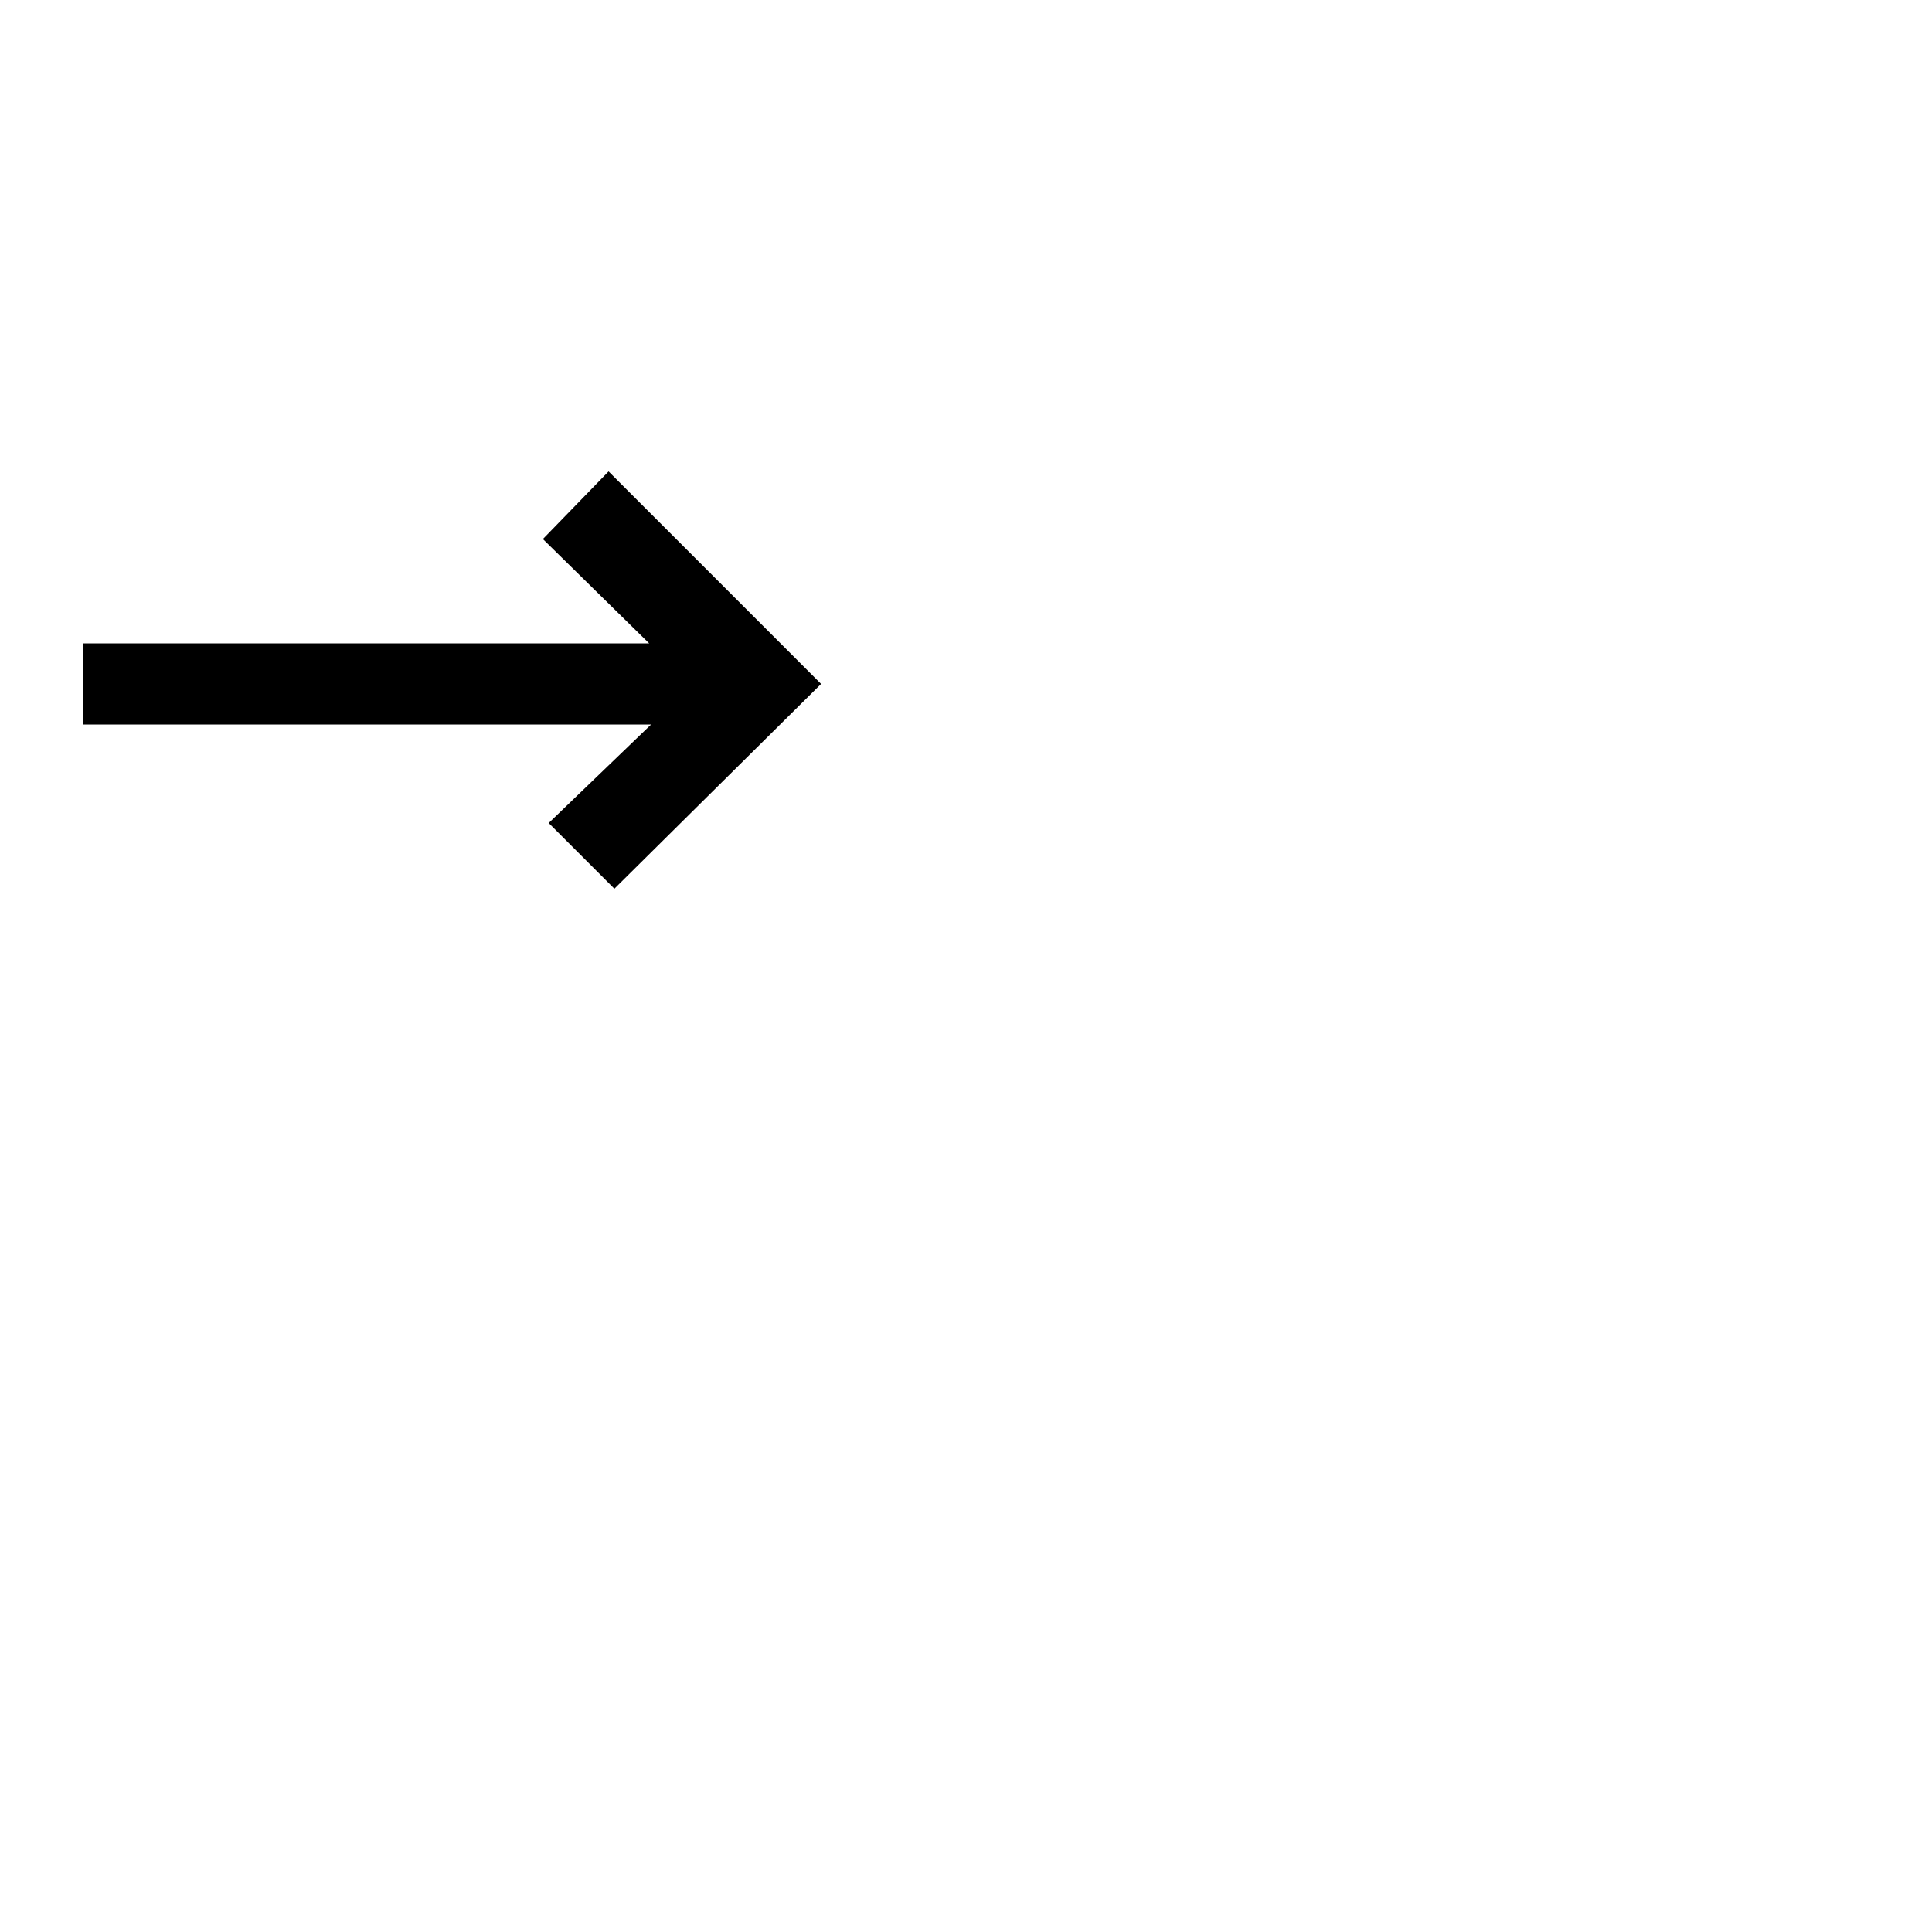
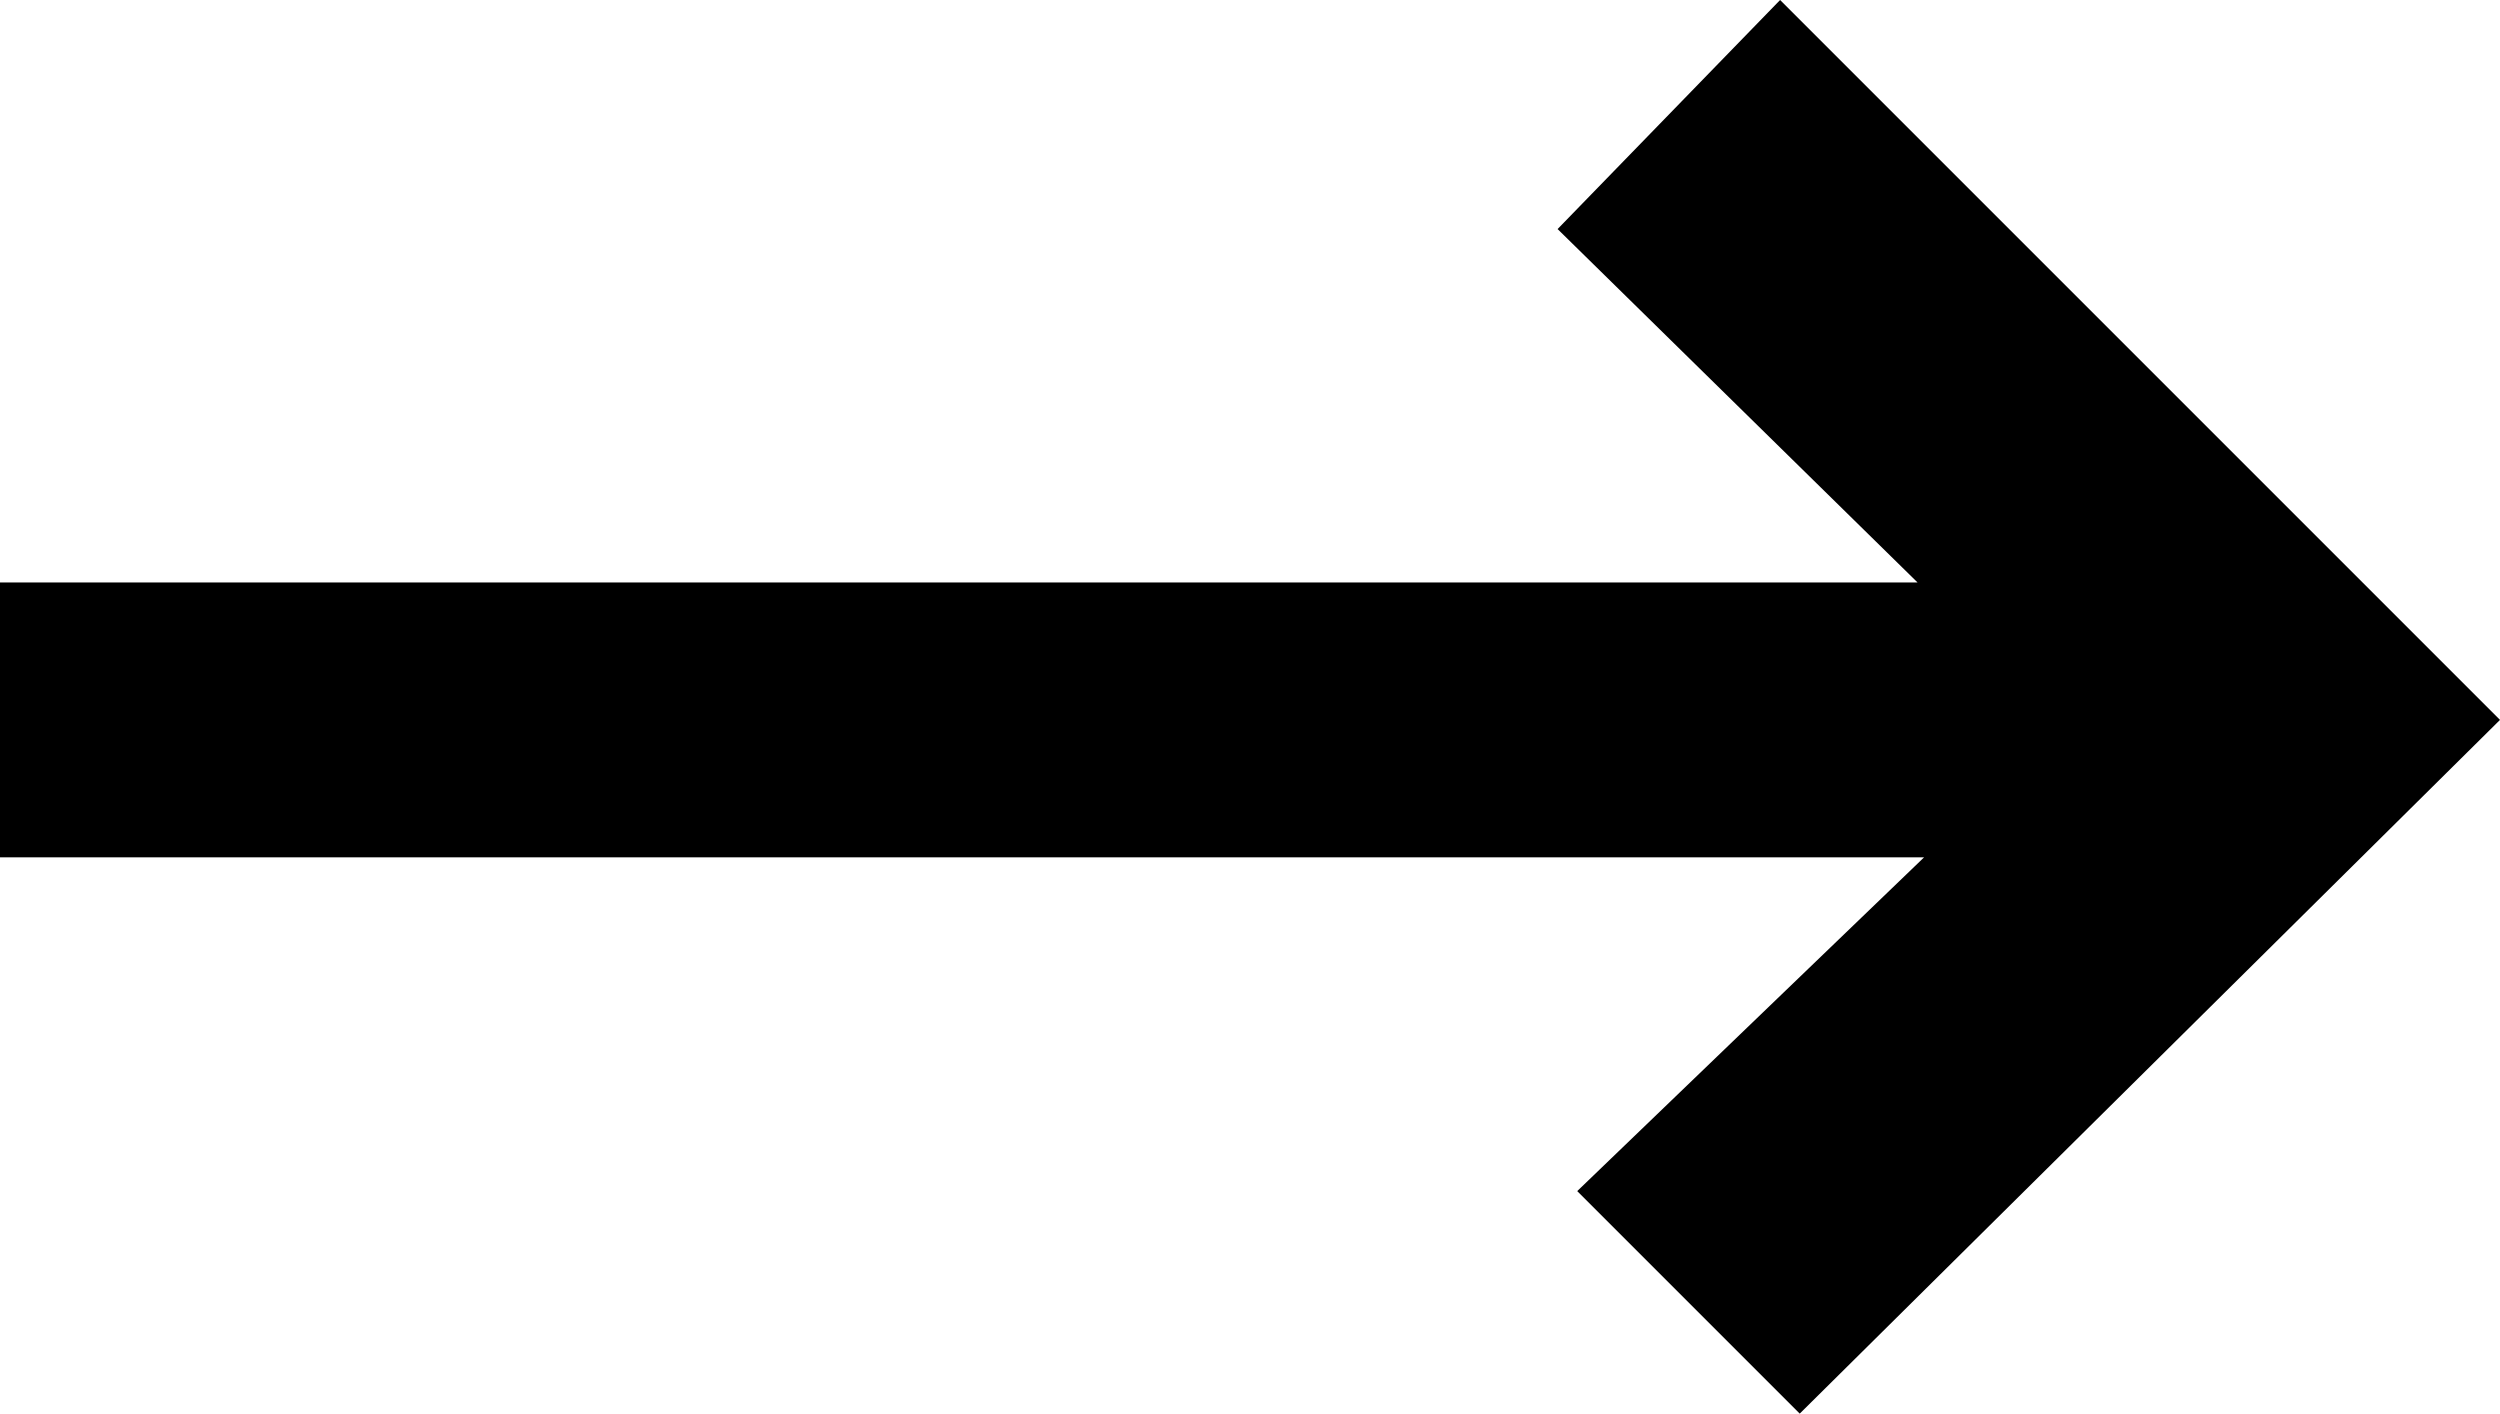
- <svg xmlns="http://www.w3.org/2000/svg" version="1.1" width="100" height="100" viewBox="0 -200 1000 1000" id="svg3025">
+ <svg xmlns="http://www.w3.org/2000/svg" version="1.1" width="38.2" height="21.6" viewBox="0 -200 382 216" id="svg3025">
  <defs id="defs3033" />
-   <g transform="matrix(1,0,0,-1,0,800)" id="g3027">
+   <g transform="matrix(1,0,0,-1,-43,556)" id="g3027">
    <path d="m 336,667 -55,54 34,35 110,-110 -107,-106 -34,34 53,51 H 43 v 42 h 293 z" id="path3029" style="fill:currentColor" />
  </g>
</svg>
